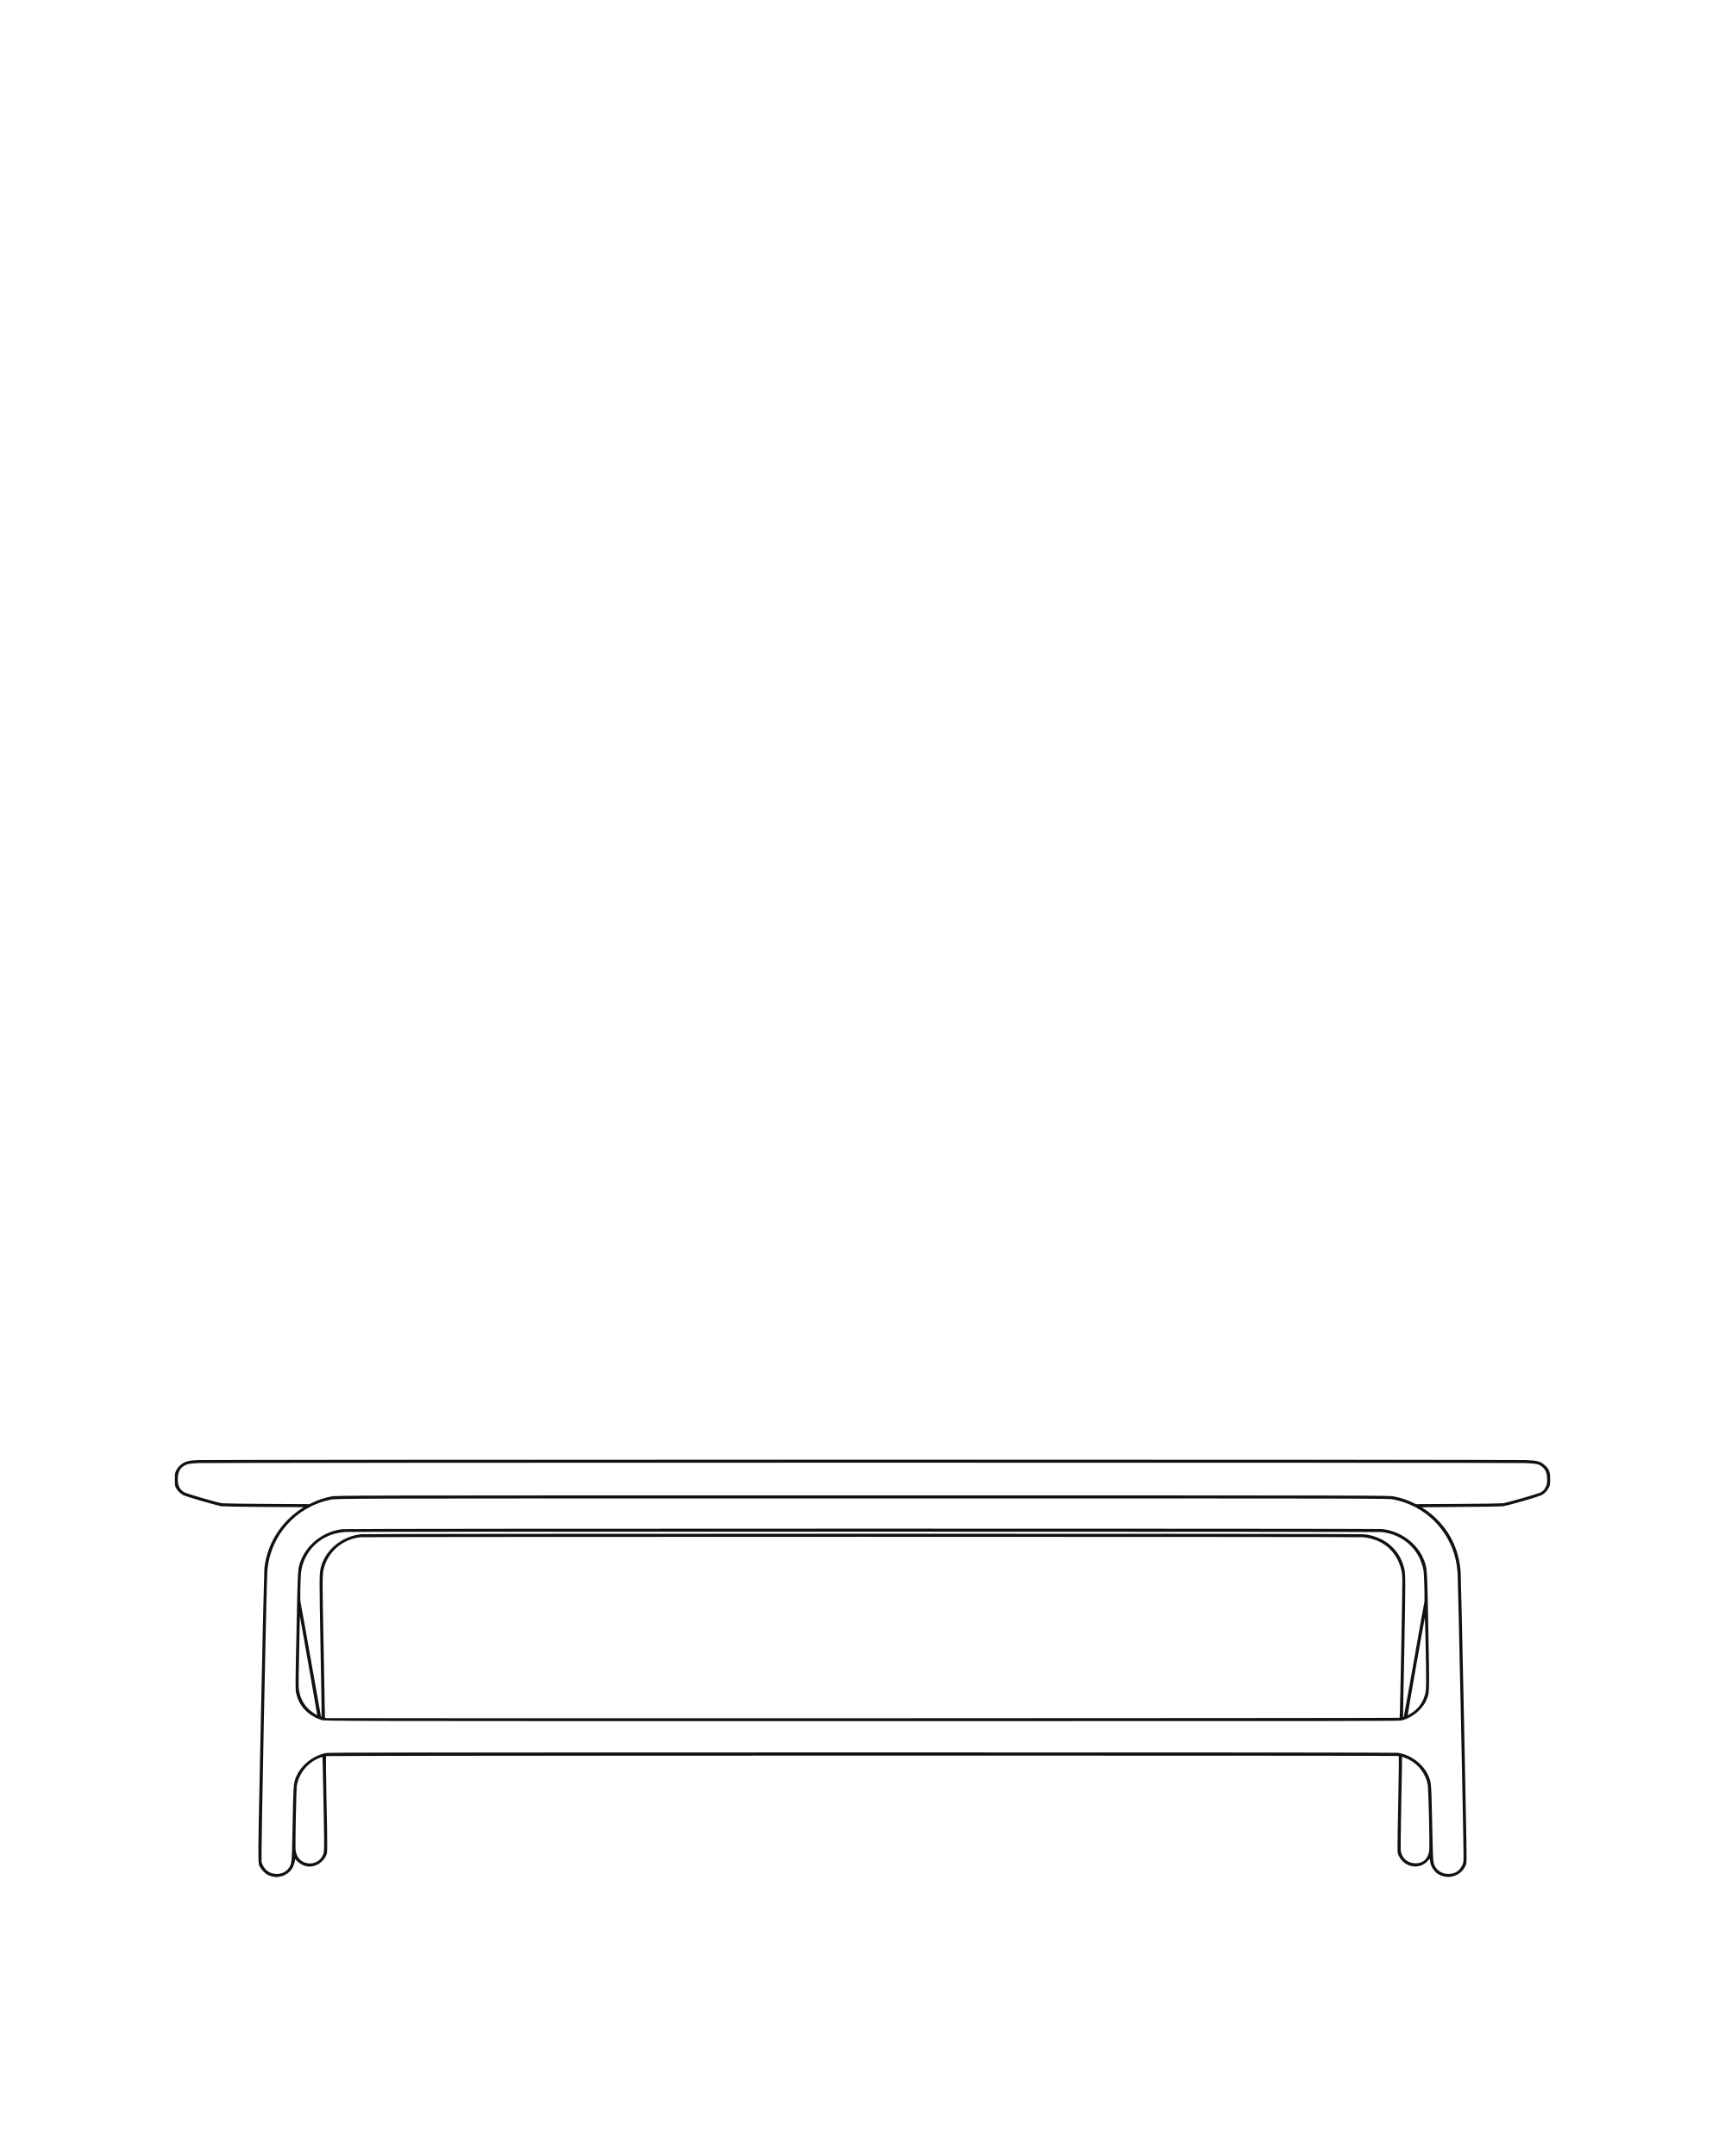
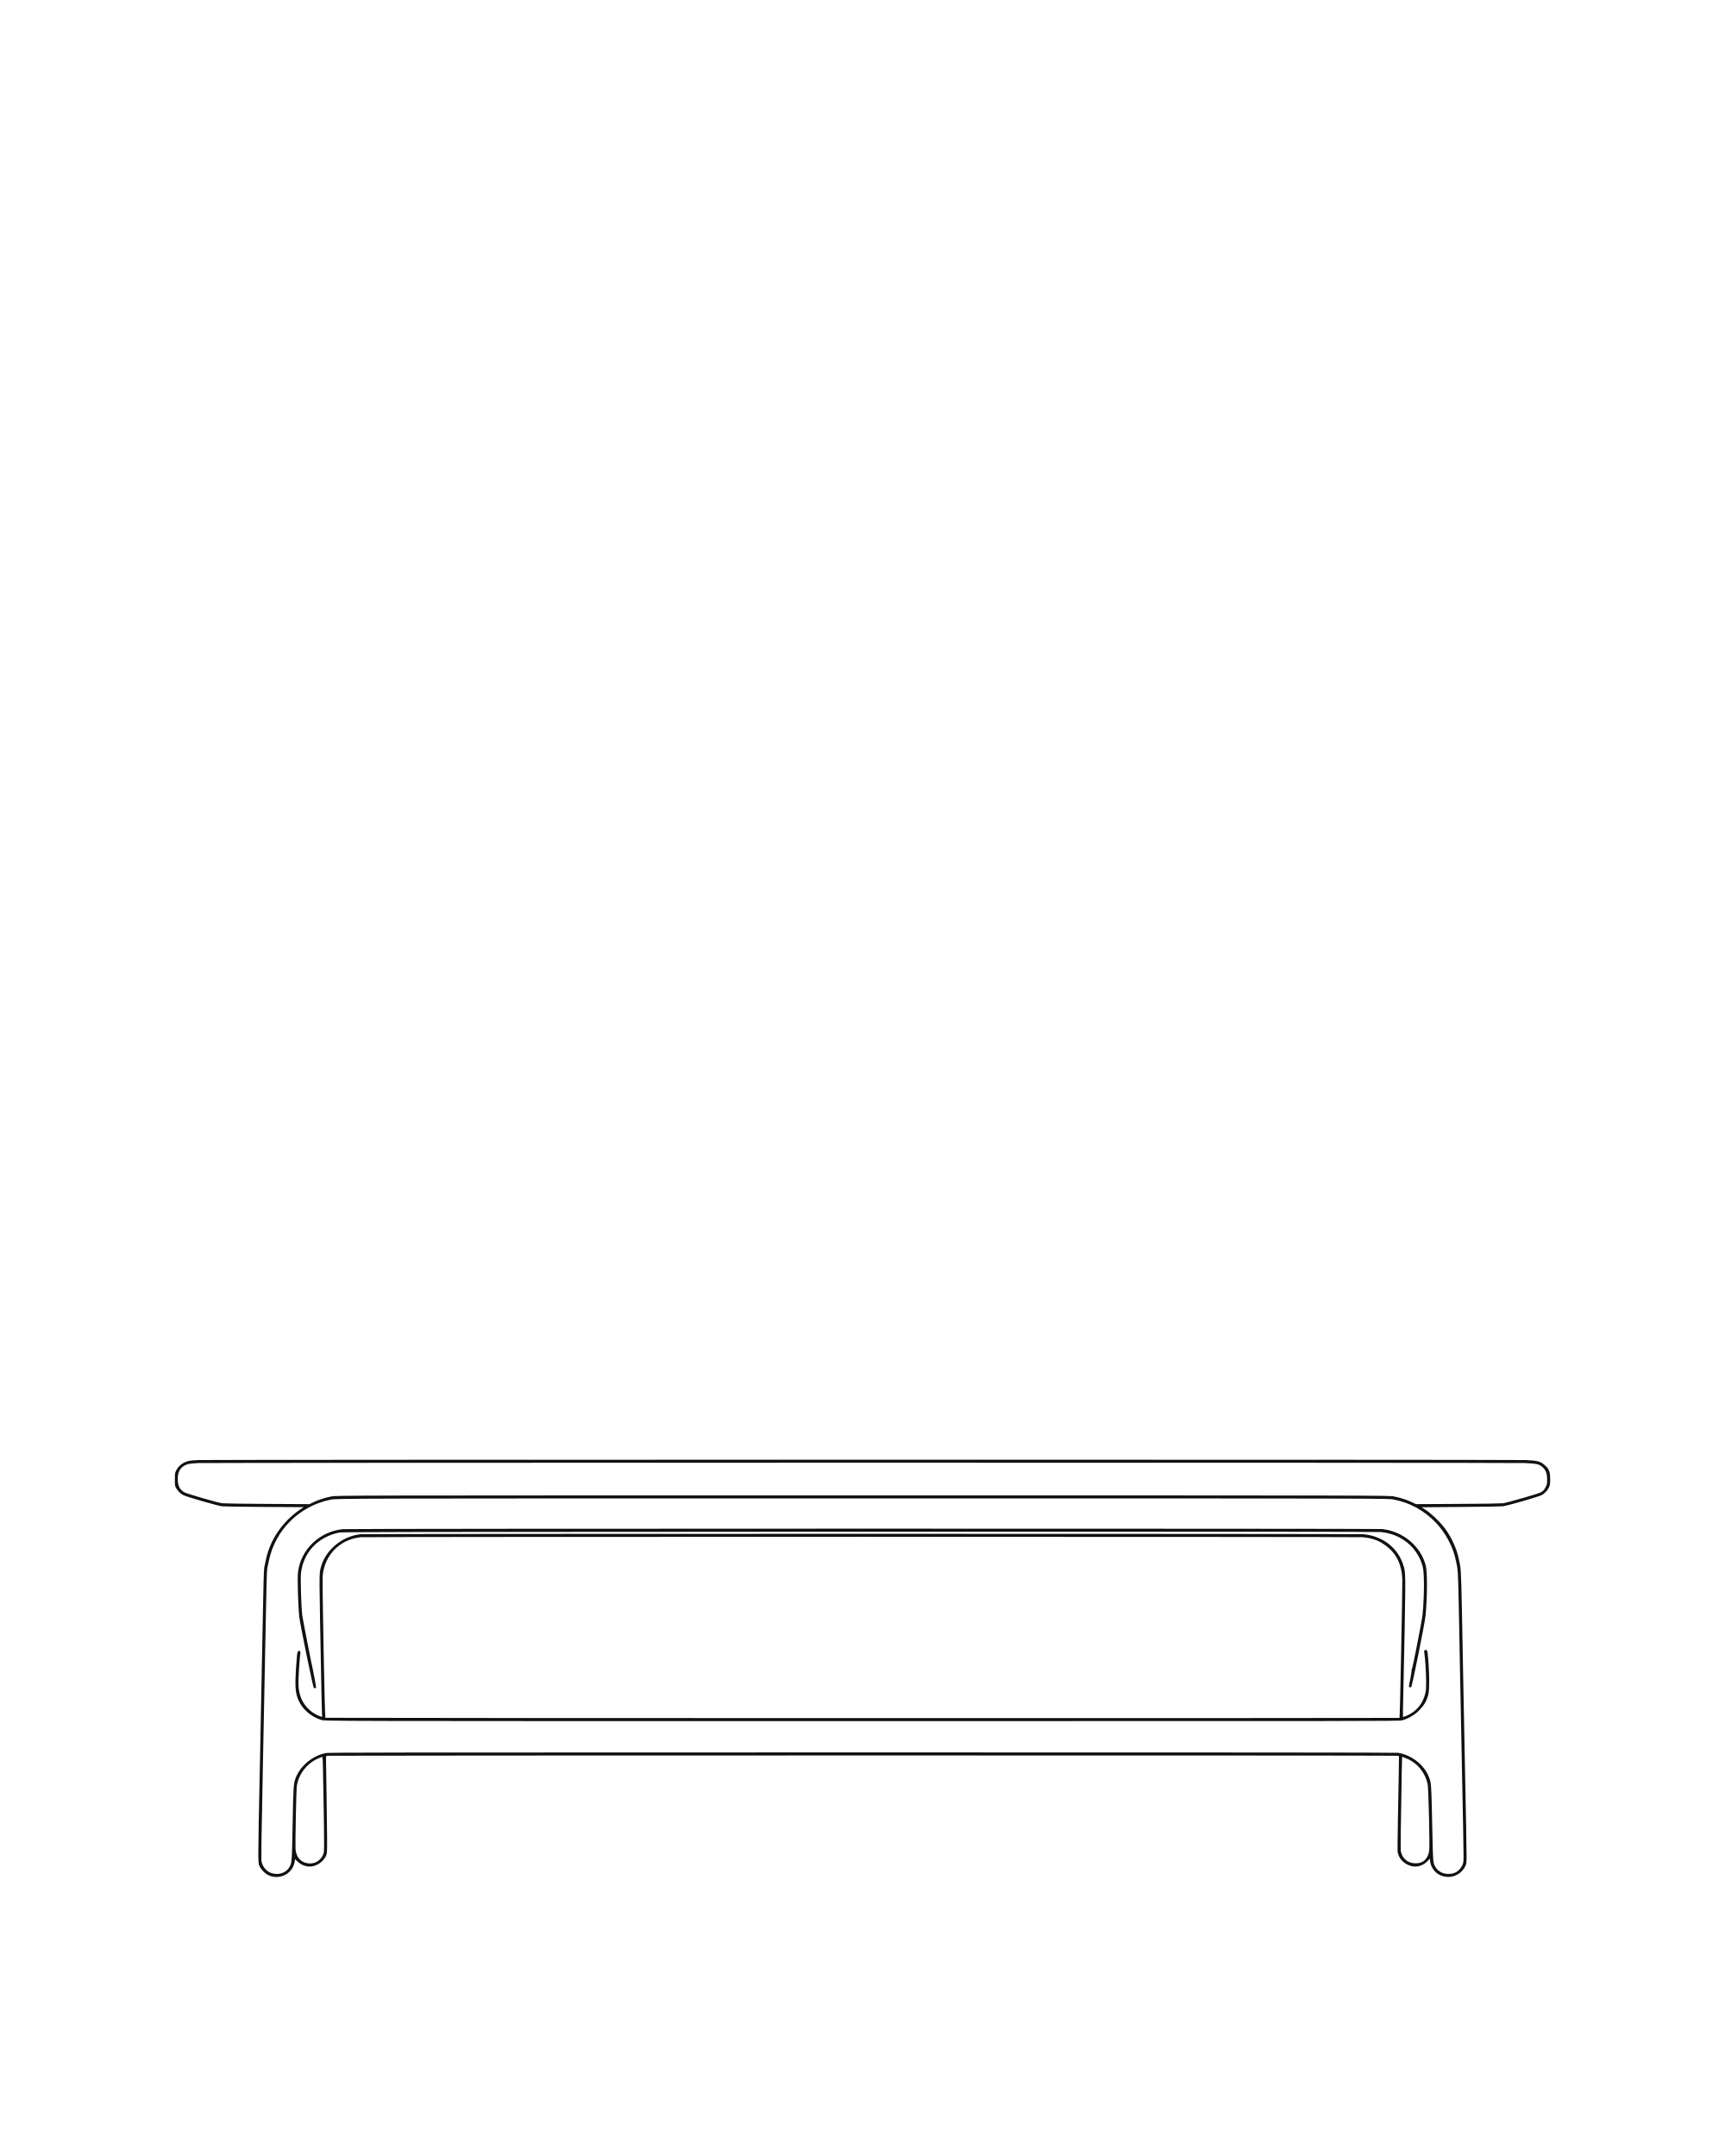
<svg xmlns="http://www.w3.org/2000/svg" width="2000" height="2500" viewBox="0 0 2000 2500">
  <g transform="translate(196 1686) scale(0.5)">
    <g transform="translate(0,994) scale(0.25,-0.25)" fill="#111111" stroke="none">
-       <path d="M273 3920 c-38 -2 -78 -5 -89 -8 -52 -11 -95 -44 -117 -87 -13 -27 -13 -27 -13 -85 0 -56 0 -59 11 -79 14 -27 39 -51 66 -66 27 -15 317 -98 359 -104 18 -2 188 -5 395 -6 l363 -2 -34 -23 c-187 -128 -307 -327 -330 -548 -2 -23 -17 -641 -32 -1374 -30 -1431 -29 -1353 -9 -1392 11 -22 40 -53 61 -67 103 -65 241 -6 261 114 l4 25 21 -20 c37 -37 91 -56 138 -47 54 10 102 46 125 92 13 26 13 28 14 89 1 34 -2 237 -7 450 -5 252 -6 389 -3 392 4 5 9945 6 9949 1 2 -2 0 -176 -4 -388 -10 -531 -10 -504 1 -531 12 -29 35 -58 58 -74 71 -49 156 -42 212 18 l22 22 2 -24 c4 -48 41 -103 85 -125 89 -45 193 -12 239 75 13 26 13 27 14 88 2 88 -50 2564 -55 2645 -15 217 -107 398 -273 538 -20 16 -48 37 -62 46 l-27 17 358 3 c219 1 372 4 394 6 48 6 336 89 364 105 28 16 52 42 65 70 10 23 11 27 11 78 0 66 -9 91 -44 123 -42 40 -68 48 -184 53 -100 5 -12204 4 -12309 0z m12305 -28 c113 -5 131 -10 164 -40 29 -27 40 -57 40 -110 0 -40 -1 -46 -11 -68 -13 -27 -23 -39 -44 -52 -20 -13 -312 -97 -355 -103 -21 -2 -183 -5 -420 -6 l-386 -2 -39 18 c-49 24 -105 41 -165 53 -48 10 -48 10 -4927 10 -4879 0 -4879 0 -4931 -10 -58 -11 -130 -35 -173 -57 l-28 -14 -389 2 c-226 1 -401 4 -420 6 -46 6 -335 90 -355 103 -40 26 -55 57 -58 110 -3 65 16 110 59 135 28 17 52 21 134 25 104 4 12204 5 12304 0z m-1220 -338 c291 -58 514 -276 578 -566 7 -35 13 -75 16 -119 5 -79 57 -2559 55 -2635 -1 -49 -2 -53 -14 -77 -25 -48 -62 -73 -115 -76 -56 -4 -107 21 -132 64 -23 41 -22 28 -30 403 -8 374 -9 379 -32 436 -45 111 -160 200 -284 220 -18 3 -1611 4 -4969 4 -4494 0 -4945 -1 -4976 -6 -128 -25 -245 -124 -285 -243 -15 -46 -18 -84 -24 -430 -7 -351 -7 -348 -32 -389 -32 -52 -101 -73 -166 -51 -43 14 -79 56 -90 106 -6 25 46 2623 54 2705 32 325 265 585 584 652 54 12 54 12 4934 12 4880 0 4880 0 4928 -10z m-9926 -2783 c10 -482 10 -484 -7 -520 -28 -57 -90 -85 -152 -69 -61 15 -95 62 -100 133 -3 47 7 532 11 573 14 117 98 225 210 268 15 6 29 11 29 10 1 -1 5 -178 9 -395z m10068 371 c88 -44 153 -129 174 -228 8 -38 21 -583 14 -621 -13 -75 -57 -115 -126 -114 -71 0 -124 44 -137 113 -2 11 -1 168 3 378 4 198 8 391 8 429 l0 69 21 -8 c12 -4 31 -12 43 -18z M1612 3279 c-181 -18 -342 -145 -398 -313 -20 -58 -21 -85 -32 -641 -11 -525 -11 -525 -3 -566 24 -118 107 -207 233 -250 34 -11 34 -11 5016 -11 4755 0 4983 0 5008 7 98 27 188 101 225 186 31 70 31 50 19 675 -8 460 -11 526 -24 578 -45 177 -212 315 -405 336 -49 5 -9588 5 -9639 -1z m9635 -27 c202 -22 356 -165 389 -360 6 -36 12 -284 7 -293 -2 -4 -45 -244 -95 -532 -51 -289 -94 -526 -96 -529 -2 -2 -5 -3 -6 -2 -1 1 4 271 11 600 13 674 13 735 -3 791 -47 172 -189 287 -376 305 -63 6 -9230 6 -9294 0 -179 -17 -334 -144 -376 -308 -15 -59 -15 -88 -3 -745 7 -349 11 -636 10 -638 -2 -1 -4 -1 -6 0 -1 2 -43 238 -93 524 -50 287 -94 527 -96 535 -6 15 -2 212 4 274 16 142 103 267 230 331 51 26 107 41 178 48 39 4 9580 3 9615 -1z m-173 -48 c179 -17 306 -121 352 -289 9 -30 11 -49 13 -103 2 -75 -21 -1280 -25 -1283 -3 -4 -9912 -6 -9944 -3 l-24 2 -12 639 c-13 659 -13 691 2 749 40 156 177 272 342 288 54 5 9242 5 9296 0z m-9778 -1198 c43 -249 79 -452 78 -453 0 -1 -14 8 -31 19 -73 47 -118 114 -135 198 -8 40 -8 42 -2 344 3 167 6 317 7 332 0 15 1 24 2 20 1 -4 37 -211 81 -460z m10359 215 c7 -360 7 -429 -3 -467 -16 -62 -44 -111 -87 -150 -22 -20 -73 -54 -76 -50 -1 0 34 205 78 453 43 249 80 452 81 451 1 -2 4 -108 7 -237z" />
+       <path d="M273 3920 c-38 -2 -78 -5 -89 -8 -52 -11 -95 -44 -117 -87 -13 -27 -13 -27 -13 -85 0 -56 0 -59 11 -79 14 -27 39 -51 66 -66 27 -15 317 -98 359 -104 18 -2 188 -5 395 -6 l363 -2 -34 -23 c-163 -112 -277 -279 -316 -466 -6 -29 -12 -60 -15 -70 -4 -21 -8 -146 -17 -644 -4 -197 -15 -744 -24 -1216 -19 -921 -19 -879 1 -918 11 -22 40 -53 61 -67 103 -65 241 -6 261 114 l4 25 21 -20 c37 -37 91 -56 138 -47 54 10 102 46 125 92 13 27 13 27 13 165 -1 76 -3 259 -5 406 -3 147 -5 289 -5 314 -1 46 -1 46 14 49 20 3 9888 4 9917 0 l21 -2 -2 -159 c-2 -87 -5 -283 -8 -436 -3 -175 -4 -286 -2 -298 12 -63 60 -111 129 -129 51 -13 109 5 148 47 l22 22 2 -24 c4 -48 41 -103 85 -125 89 -45 193 -12 239 75 13 26 13 26 14 90 1 35 -6 411 -15 834 -9 424 -17 836 -18 916 -1 80 -6 318 -10 528 -9 412 -8 395 -33 504 -18 81 -64 180 -116 254 -49 68 -135 151 -198 191 l-27 17 358 3 c219 1 372 4 394 6 48 6 336 89 364 105 28 16 52 42 65 70 10 23 11 27 11 78 0 66 -9 91 -44 123 -42 40 -68 48 -184 53 -100 5 -12204 4 -12309 0z m12305 -28 c113 -5 131 -10 164 -40 29 -27 40 -57 40 -110 0 -40 -1 -46 -11 -68 -13 -27 -23 -39 -44 -52 -20 -13 -312 -97 -355 -103 -21 -2 -183 -5 -420 -6 l-386 -2 -39 18 c-49 24 -105 41 -165 53 -48 10 -48 10 -4927 10 -4879 0 -4879 0 -4931 -10 -58 -11 -130 -35 -173 -57 l-28 -14 -389 2 c-226 1 -401 4 -420 6 -46 6 -335 90 -355 103 -40 26 -55 57 -58 110 -3 65 16 110 59 135 28 17 52 21 134 25 104 4 12204 5 12304 0z m-1220 -338 c153 -30 283 -101 392 -215 85 -88 155 -215 181 -331 25 -108 24 -88 33 -504 4 -212 9 -452 10 -532 1 -80 9 -492 18 -914 9 -422 16 -792 15 -822 -1 -52 -2 -55 -14 -79 -25 -48 -62 -73 -115 -76 -56 -4 -107 21 -132 64 -23 41 -22 28 -30 403 -8 374 -9 379 -32 436 -45 111 -160 200 -284 220 -18 3 -1611 4 -4969 4 -4494 0 -4945 -1 -4976 -6 -128 -25 -245 -124 -285 -243 -15 -46 -18 -84 -24 -430 -7 -351 -7 -348 -32 -389 -32 -52 -101 -73 -166 -51 -43 14 -79 56 -90 106 -4 17 -2 173 12 870 9 467 20 1010 24 1207 9 498 13 623 17 644 3 10 9 41 15 70 59 285 281 506 570 566 54 12 54 12 4934 12 4880 0 4880 0 4928 -10z m-9926 -2738 c4 -186 6 -383 6 -438 0 -100 0 -100 -13 -127 -28 -57 -90 -85 -152 -69 -61 15 -95 62 -100 133 -3 47 7 532 11 573 14 117 98 225 210 268 25 10 28 11 30 5 2 -4 5 -159 8 -345z m10068 326 c88 -44 153 -129 174 -228 8 -38 21 -583 14 -621 -13 -75 -57 -115 -126 -114 -71 0 -124 44 -137 113 -3 16 0 264 9 751 l3 124 21 -7 c11 -4 30 -12 42 -18z M1612 3279 c-217 -22 -392 -190 -416 -401 -7 -58 1 -313 12 -414 8 -70 127 -653 135 -659 7 -5 21 0 21 8 0 7 -28 158 -32 173 -8 28 -92 459 -96 490 -11 93 -18 342 -12 396 22 191 156 334 352 375 27 6 453 7 4826 8 3513 1 4808 0 4841 -3 188 -19 338 -143 385 -320 16 -58 15 -277 -1 -444 -5 -52 -92 -498 -99 -506 -3 -3 -4 -9 -3 -12 2 -3 -4 -37 -11 -75 -8 -37 -14 -71 -14 -74 0 -8 14 -13 21 -8 9 6 128 599 134 667 16 168 17 406 1 464 -48 179 -212 315 -405 336 -49 5 -9588 5 -9639 -1z M1778 3232 c-172 -17 -329 -147 -370 -308 -17 -65 -17 -14 6 -1182 1 -62 3 -133 4 -159 l2 -46 -24 8 c-13 4 -37 16 -54 27 -94 62 -142 155 -142 280 0 59 11 228 18 277 2 12 1 15 -6 19 -14 7 -22 -6 -25 -40 -17 -184 -19 -295 -7 -351 24 -116 107 -206 232 -248 34 -11 34 -11 5016 -11 4755 0 4983 0 5008 7 60 16 122 53 164 98 43 45 65 83 80 142 13 51 10 240 -6 383 -3 27 -11 36 -26 28 -6 -3 -8 -7 -6 -15 8 -47 18 -192 18 -281 0 -61 -1 -80 -8 -106 -25 -100 -87 -171 -180 -209 -14 -5 -26 -9 -27 -8 -1 2 0 92 3 202 23 1076 24 1126 6 1188 -47 172 -189 287 -376 305 -54 5 -9246 5 -9300 0z m9296 -28 c92 -9 155 -33 221 -85 92 -72 139 -172 144 -305 2 -74 -22 -1282 -26 -1286 -3 -3 -9960 -2 -9963 1 -6 5 -30 1263 -25 1316 16 193 160 340 353 359 54 5 9242 5 9296 0z" />
    </g>
  </g>
</svg>
